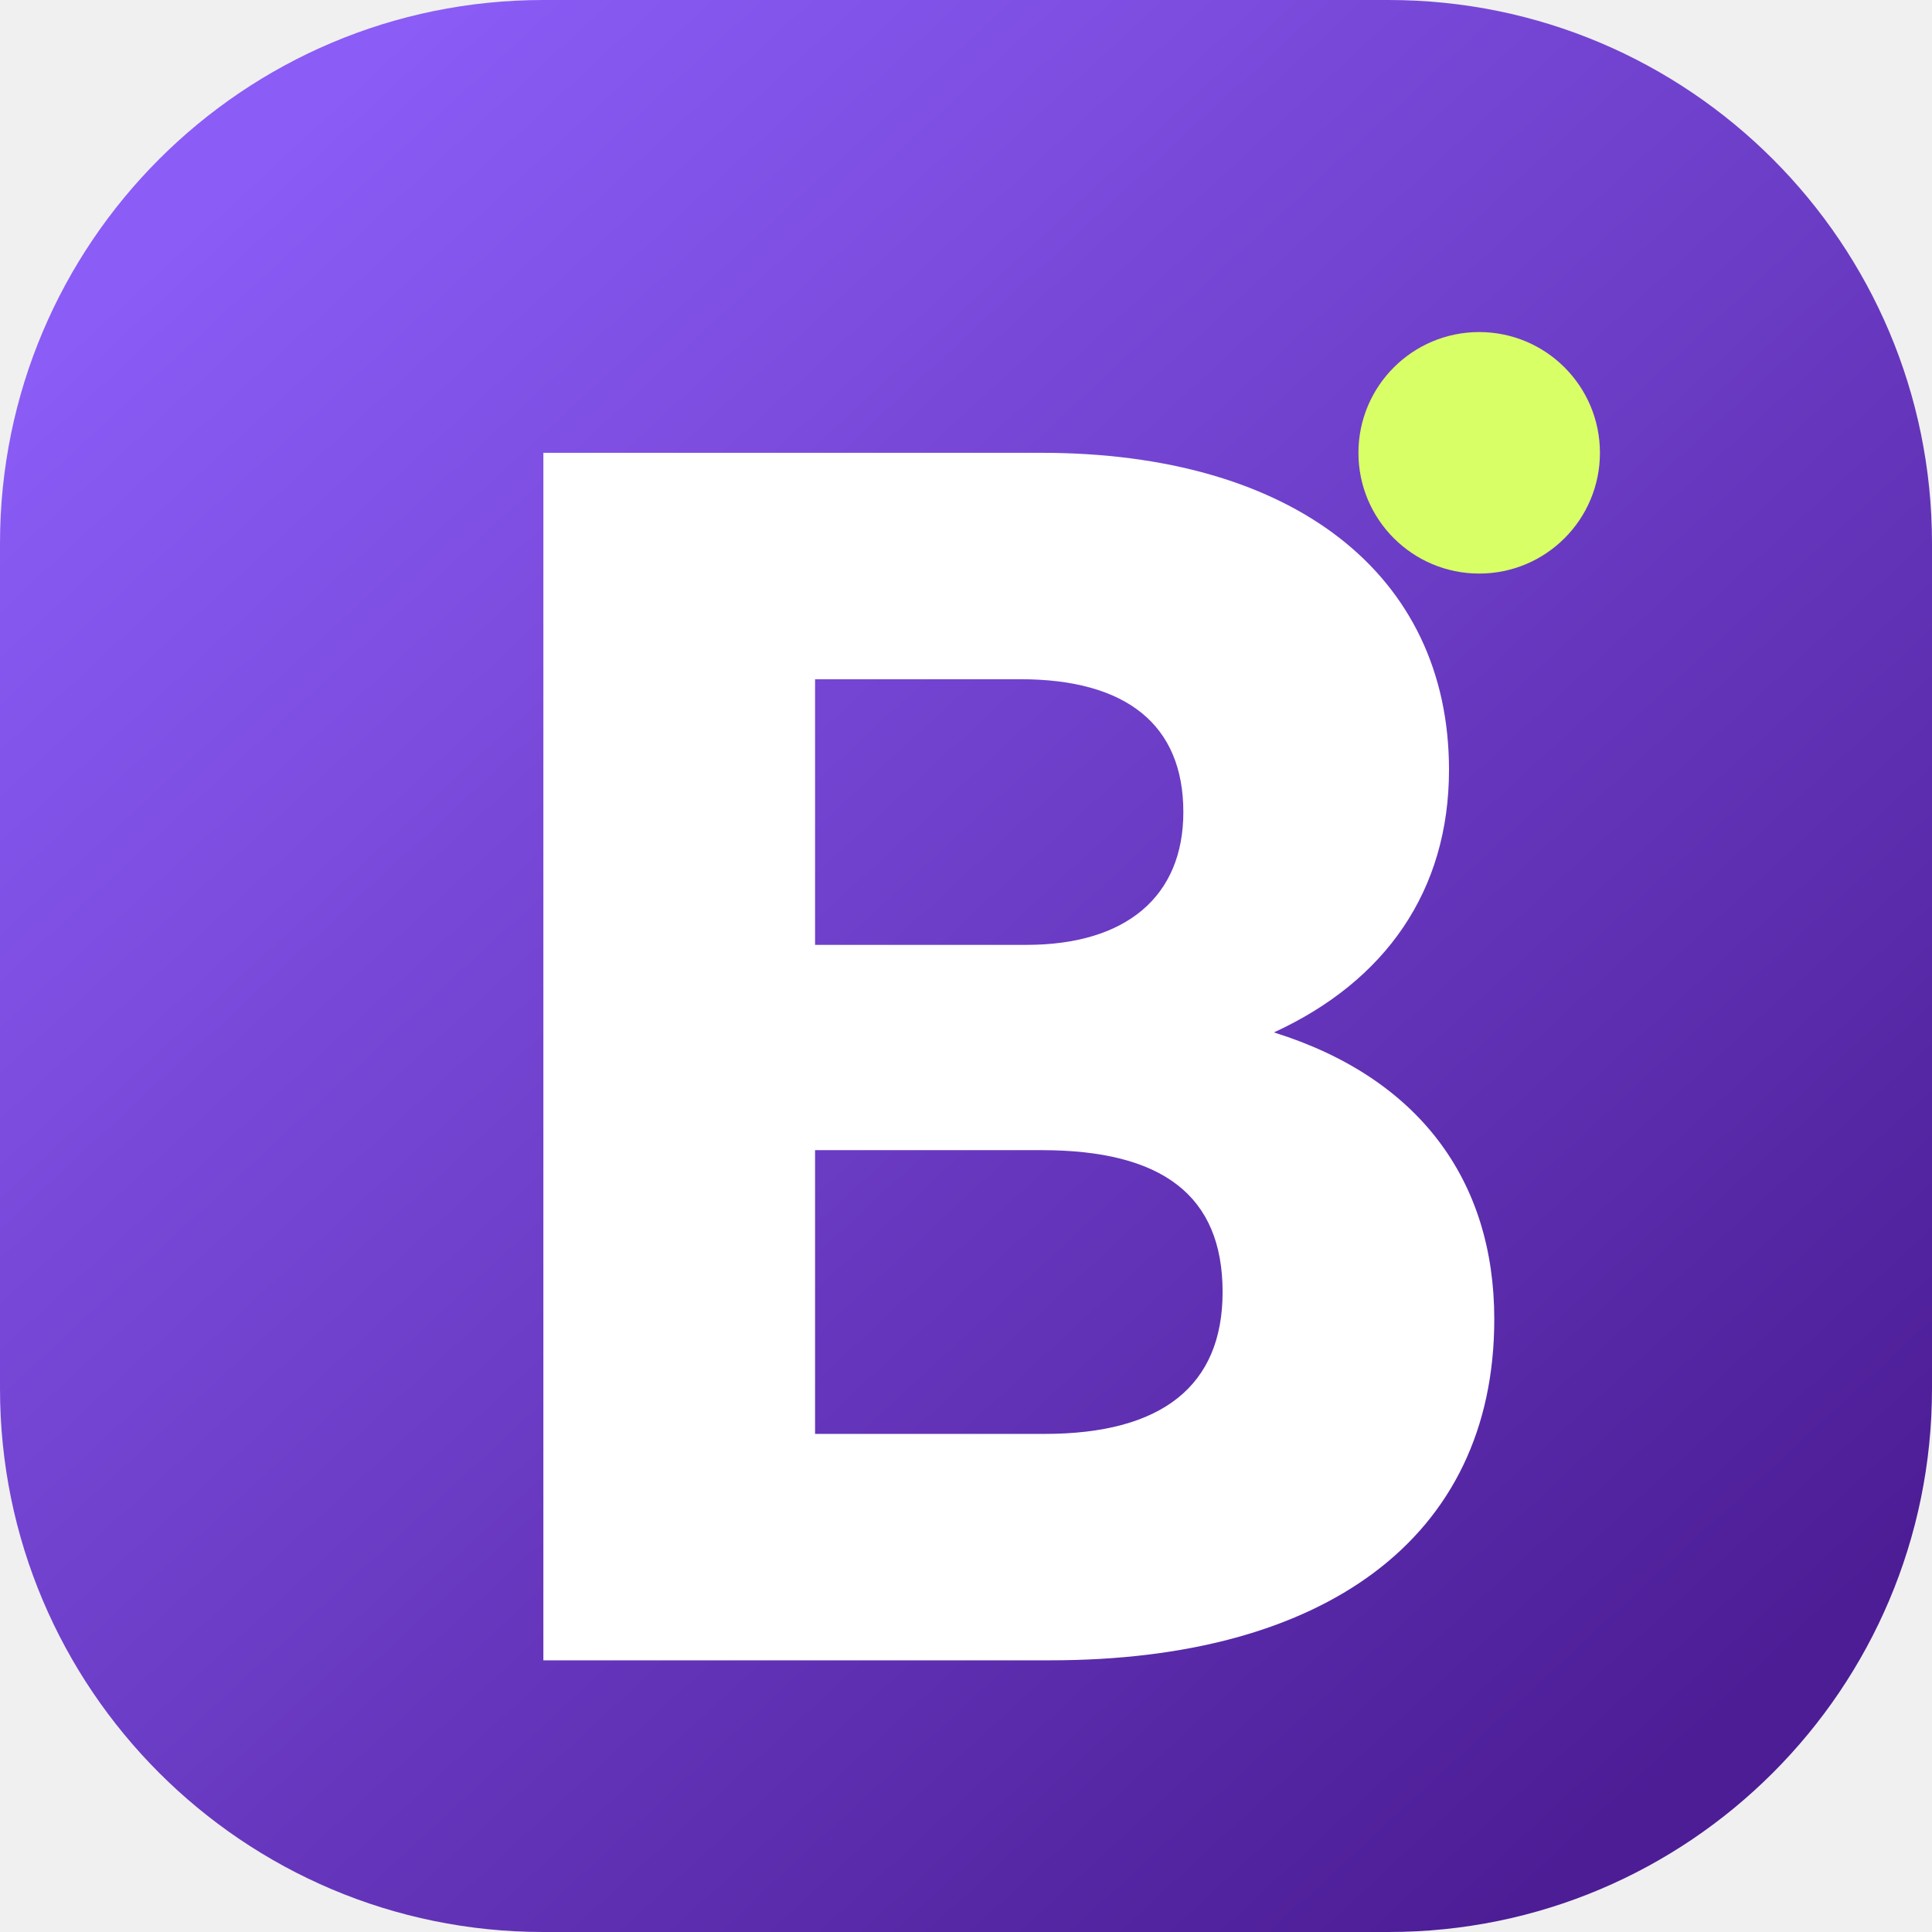
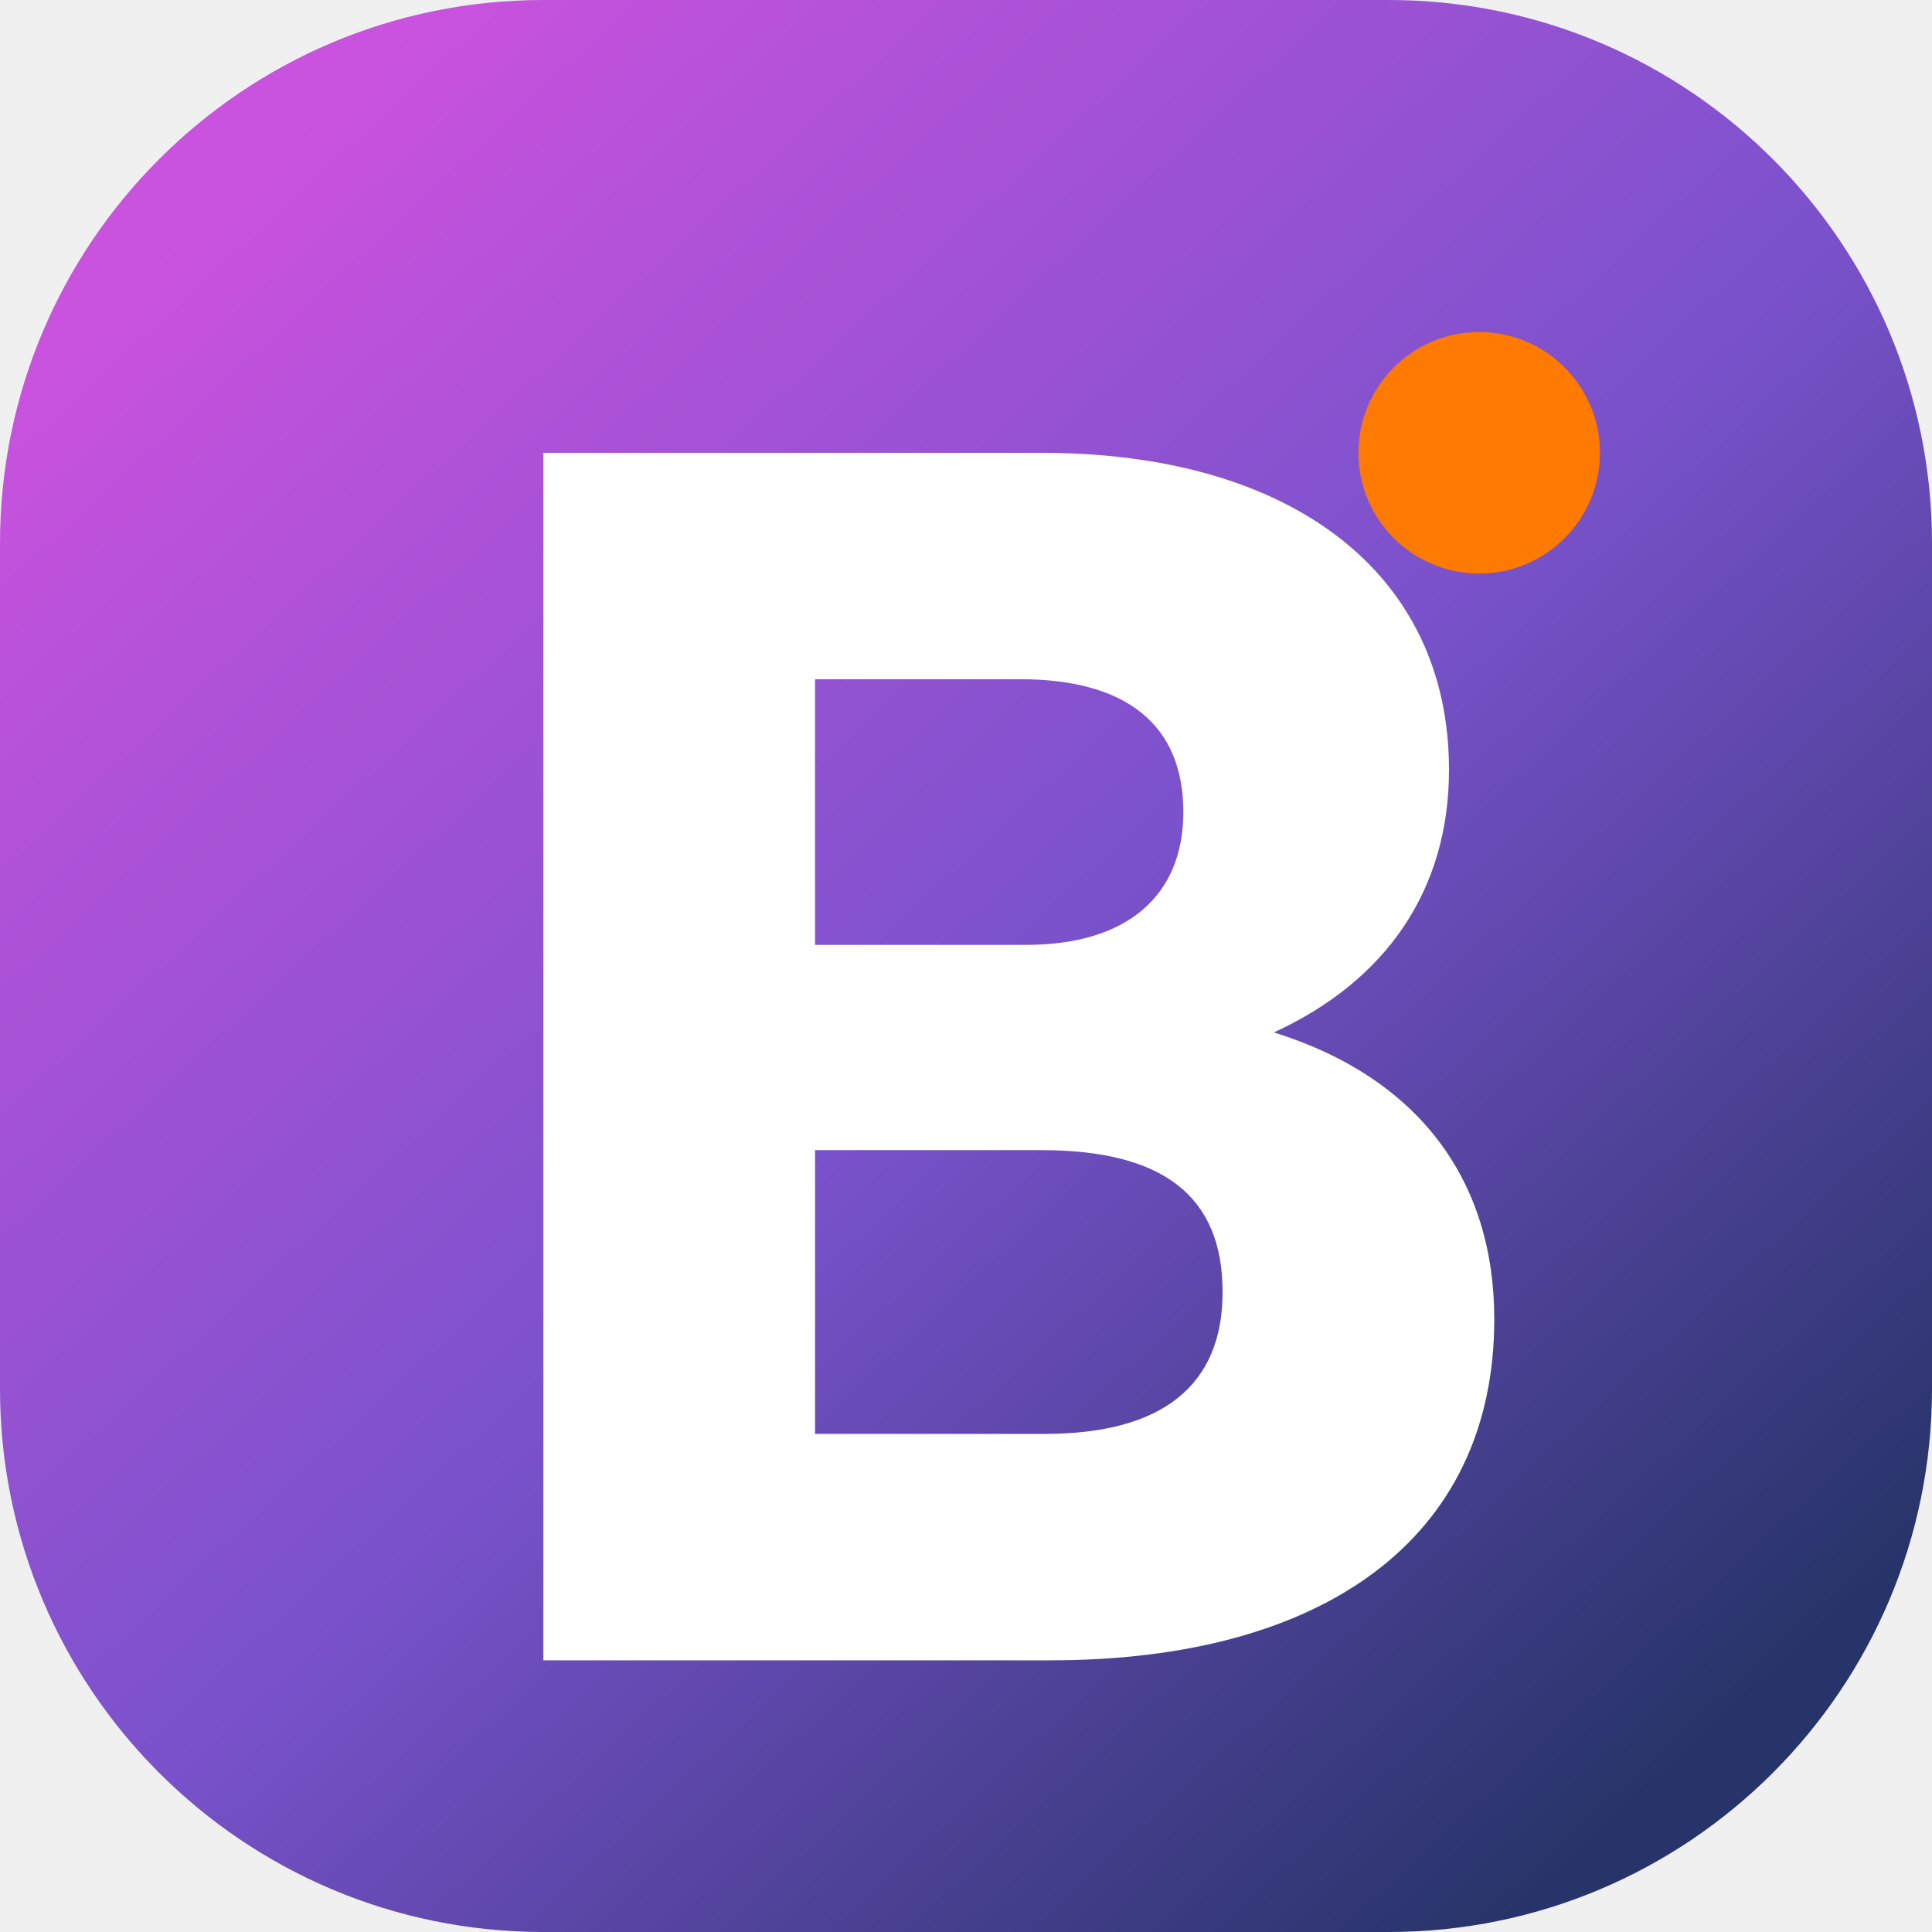
<svg xmlns="http://www.w3.org/2000/svg" viewBox="0 0 64 64" role="img" aria-labelledby="title">
  <defs>
    <linearGradient id="background" x1="8" y1="6" x2="56" y2="58" gradientUnits="userSpaceOnUse">
-       <stop stop-color="#8b5cf6" />
-       <stop offset="1" stop-color="#4c1d95" />
+       <stop stop-color="#C952DE" />
+       <stop offset="0.52" stop-color="#7A52CC" />
+       <stop offset="1" stop-color="#273469" />
    </linearGradient>
  </defs>
  <rect width="64" height="64" rx="18" fill="url(#background)" />
  <path d="M18 15h16.5c8.3 0 13.5 4 13.5 10.5 0 4-2.1 7-5.8 8.7 4.8 1.5 7.3 4.9 7.3 9.5C49.5 51 43.8 55 34.8 55H18V15zm9 7.5v8.8h7c3.3 0 5.2-1.6 5.2-4.4 0-2.9-1.9-4.4-5.4-4.4H27zm0 15.6v9.4h7.6c3.9 0 5.9-1.6 5.9-4.7 0-3.2-2-4.7-6-4.7H27z" fill="#fff" />
-   <circle cx="49" cy="15" r="4" fill="#d9ff66" />
+   <circle cx="49" cy="15" r="4" fill="#FF7A00" />
</svg>
